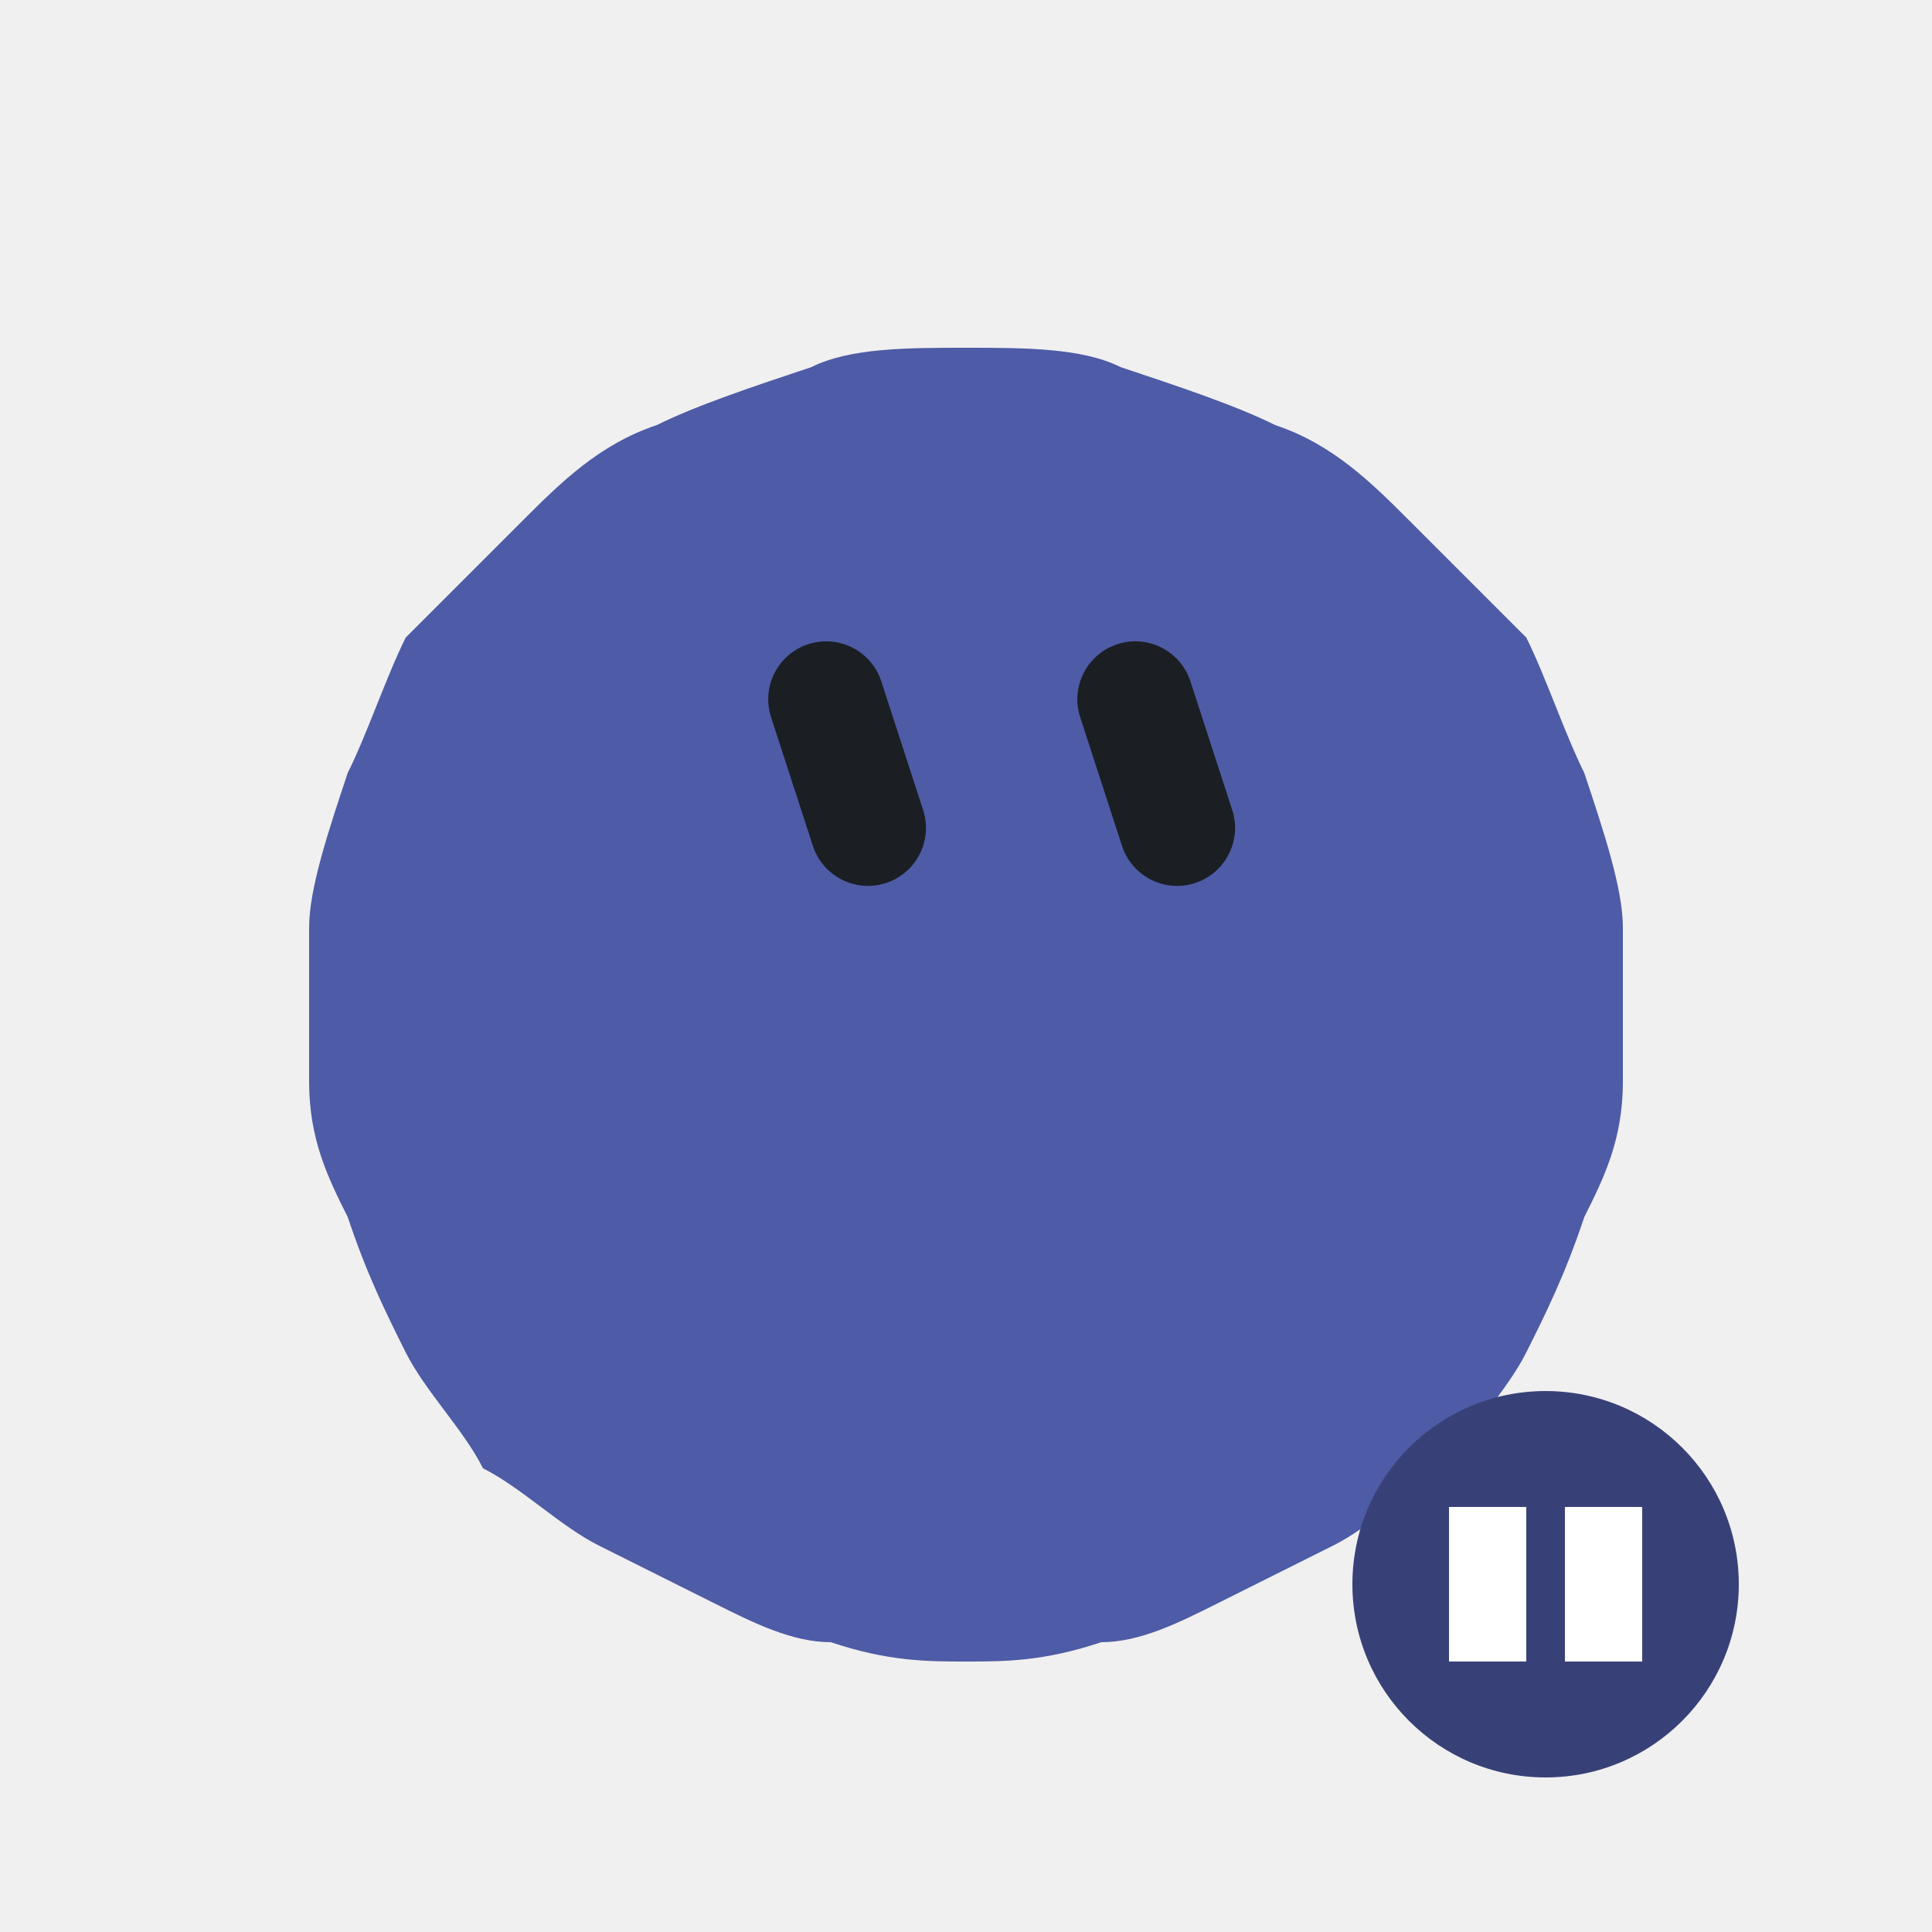
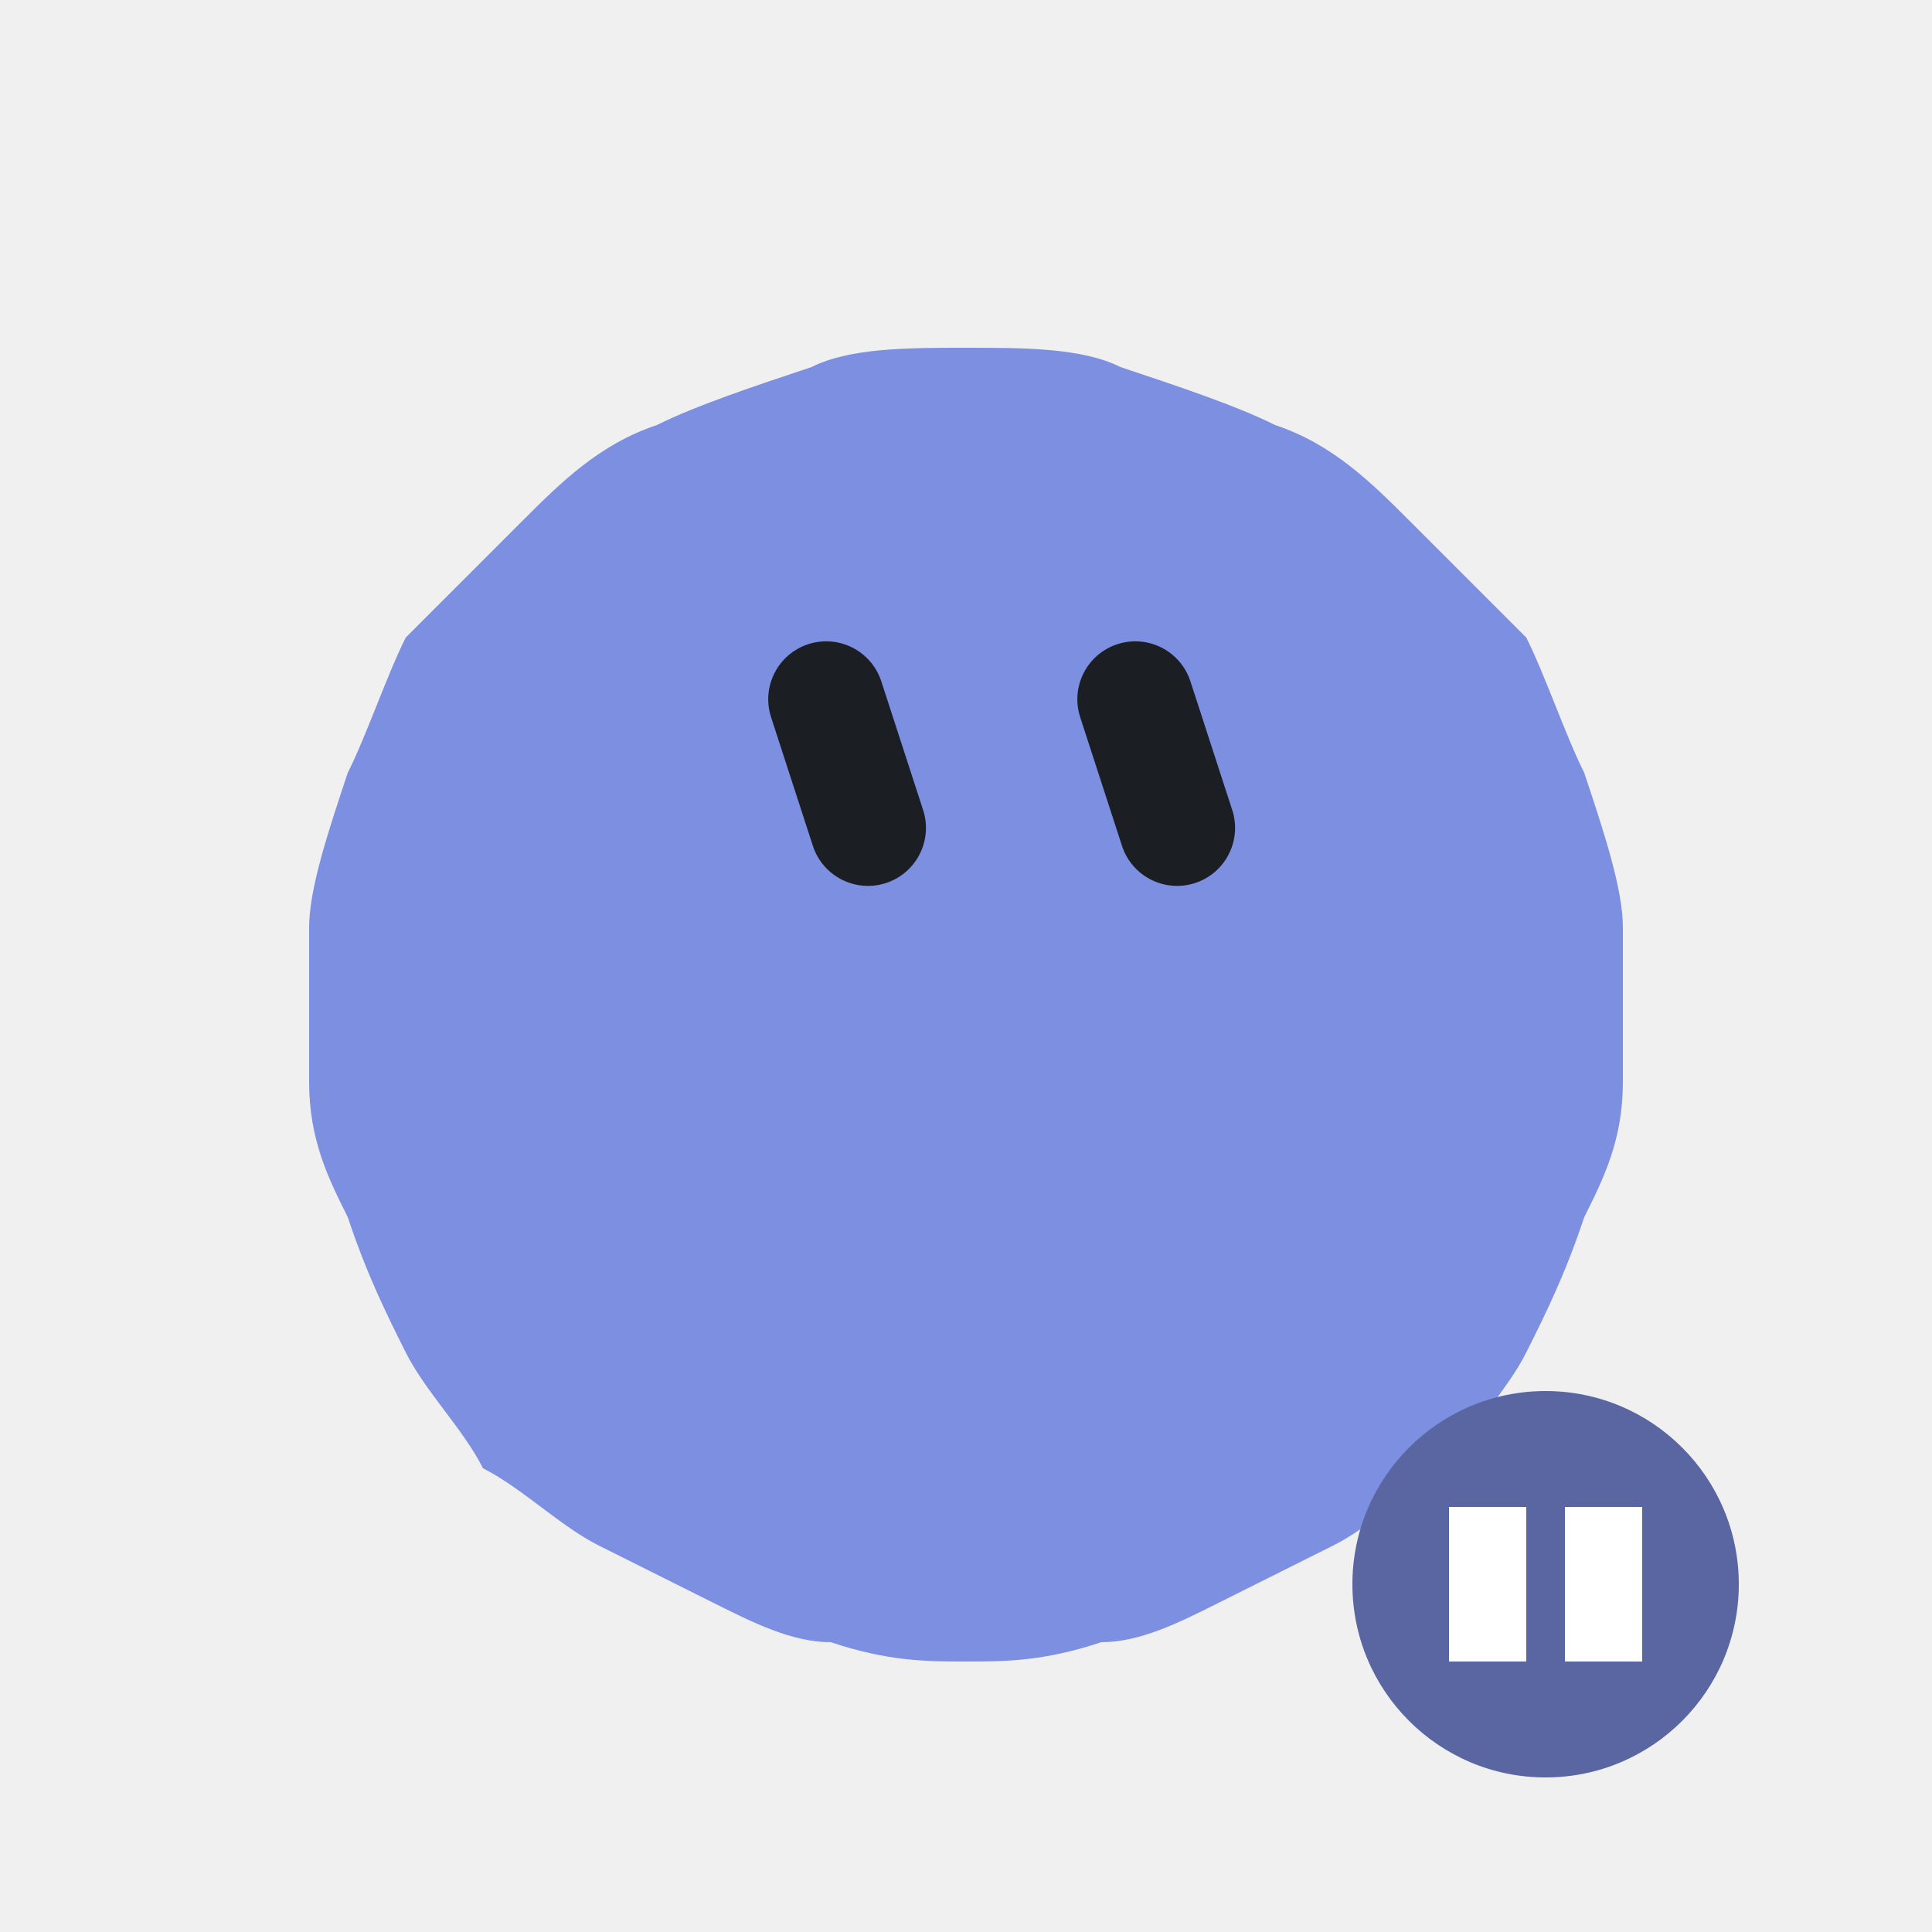
<svg xmlns="http://www.w3.org/2000/svg" viewBox="0 0 100 100" role="img" aria-label="Advisor: an egg that's seen it all">
  <style>.b{animation:q 4.1s ease-in-out infinite;transform-origin:50px 90px}.e{animation:k 4s 2.3s infinite;transform-box:fill-box;transform-origin:center}@keyframes q{50%{transform:translateY(-3px) scale(1.03,.97)}}@keyframes k{0%,92%,100%{transform:scaleY(1)}96%{transform:scaleY(.15)}}@media(prefers-reduced-motion:reduce){.b,.e{animation:none}}</style>
  <g class="b">
-     <path d="M84 56C84 59 83 61 82 63C81 66 80 68 79 70C78 72 76 74 75 76C73 77 71 79 69 80C67 81 65 82 63 83C61 84 59 85 57 85C54 86 52 86 50 86C48 86 46 86 43 85C41 85 39 84 37 83C35 82 33 81 31 80C29 79 27 77 25 76C24 74 22 72 21 70C20 68 19 66 18 63C17 61 16 59 16 56C16 53 16 51 16 48C16 46 17 43 18 40C19 38 20 35 21 33C23 31 25 29 27 27C29 25 31 23 34 22C36 21 39 20 42 19C44 18 47 18 50 18C53 18 56 18 58 19C61 20 64 21 66 22C69 23 71 25 73 27C75 29 77 31 79 33C80 35 81 38 82 40C83 43 84 46 84 48C84 51 84 53 84 56Z" fill="#4e5ba6" />
+     <path d="M84 56C84 59 83 61 82 63C81 66 80 68 79 70C78 72 76 74 75 76C73 77 71 79 69 80C67 81 65 82 63 83C61 84 59 85 57 85C54 86 52 86 50 86C48 86 46 86 43 85C41 85 39 84 37 83C35 82 33 81 31 80C29 79 27 77 25 76C24 74 22 72 21 70C20 68 19 66 18 63C17 61 16 59 16 56C16 53 16 51 16 48C16 46 17 43 18 40C19 38 20 35 21 33C23 31 25 29 27 27C29 25 31 23 34 22C36 21 39 20 42 19C44 18 47 18 50 18C53 18 56 18 58 19C61 20 64 21 66 22C69 23 71 25 73 27C75 29 77 31 79 33C80 35 81 38 82 40C83 43 84 46 84 48C84 51 84 53 84 56Z" fill="#7d8fe0" />
    <g transform="rotate(-18 44 40)">
      <rect class="e" x="41" y="33" width="6" height="13" rx="3" fill="#1b1f24" />
    </g>
    <g transform="rotate(-18 60 40)">
      <rect class="e" x="57" y="33" width="6" height="13" rx="3" fill="#1b1f24" />
    </g>
    <g transform="translate(80 82)">
-       <circle r="10" fill="#384177" />
+       <circle r="10" fill="#5a66a1" />
      <path d="M-5-4h4v8h-4zM1-4h4v8h-4z" fill="#fff" />
    </g>
  </g>
</svg>
